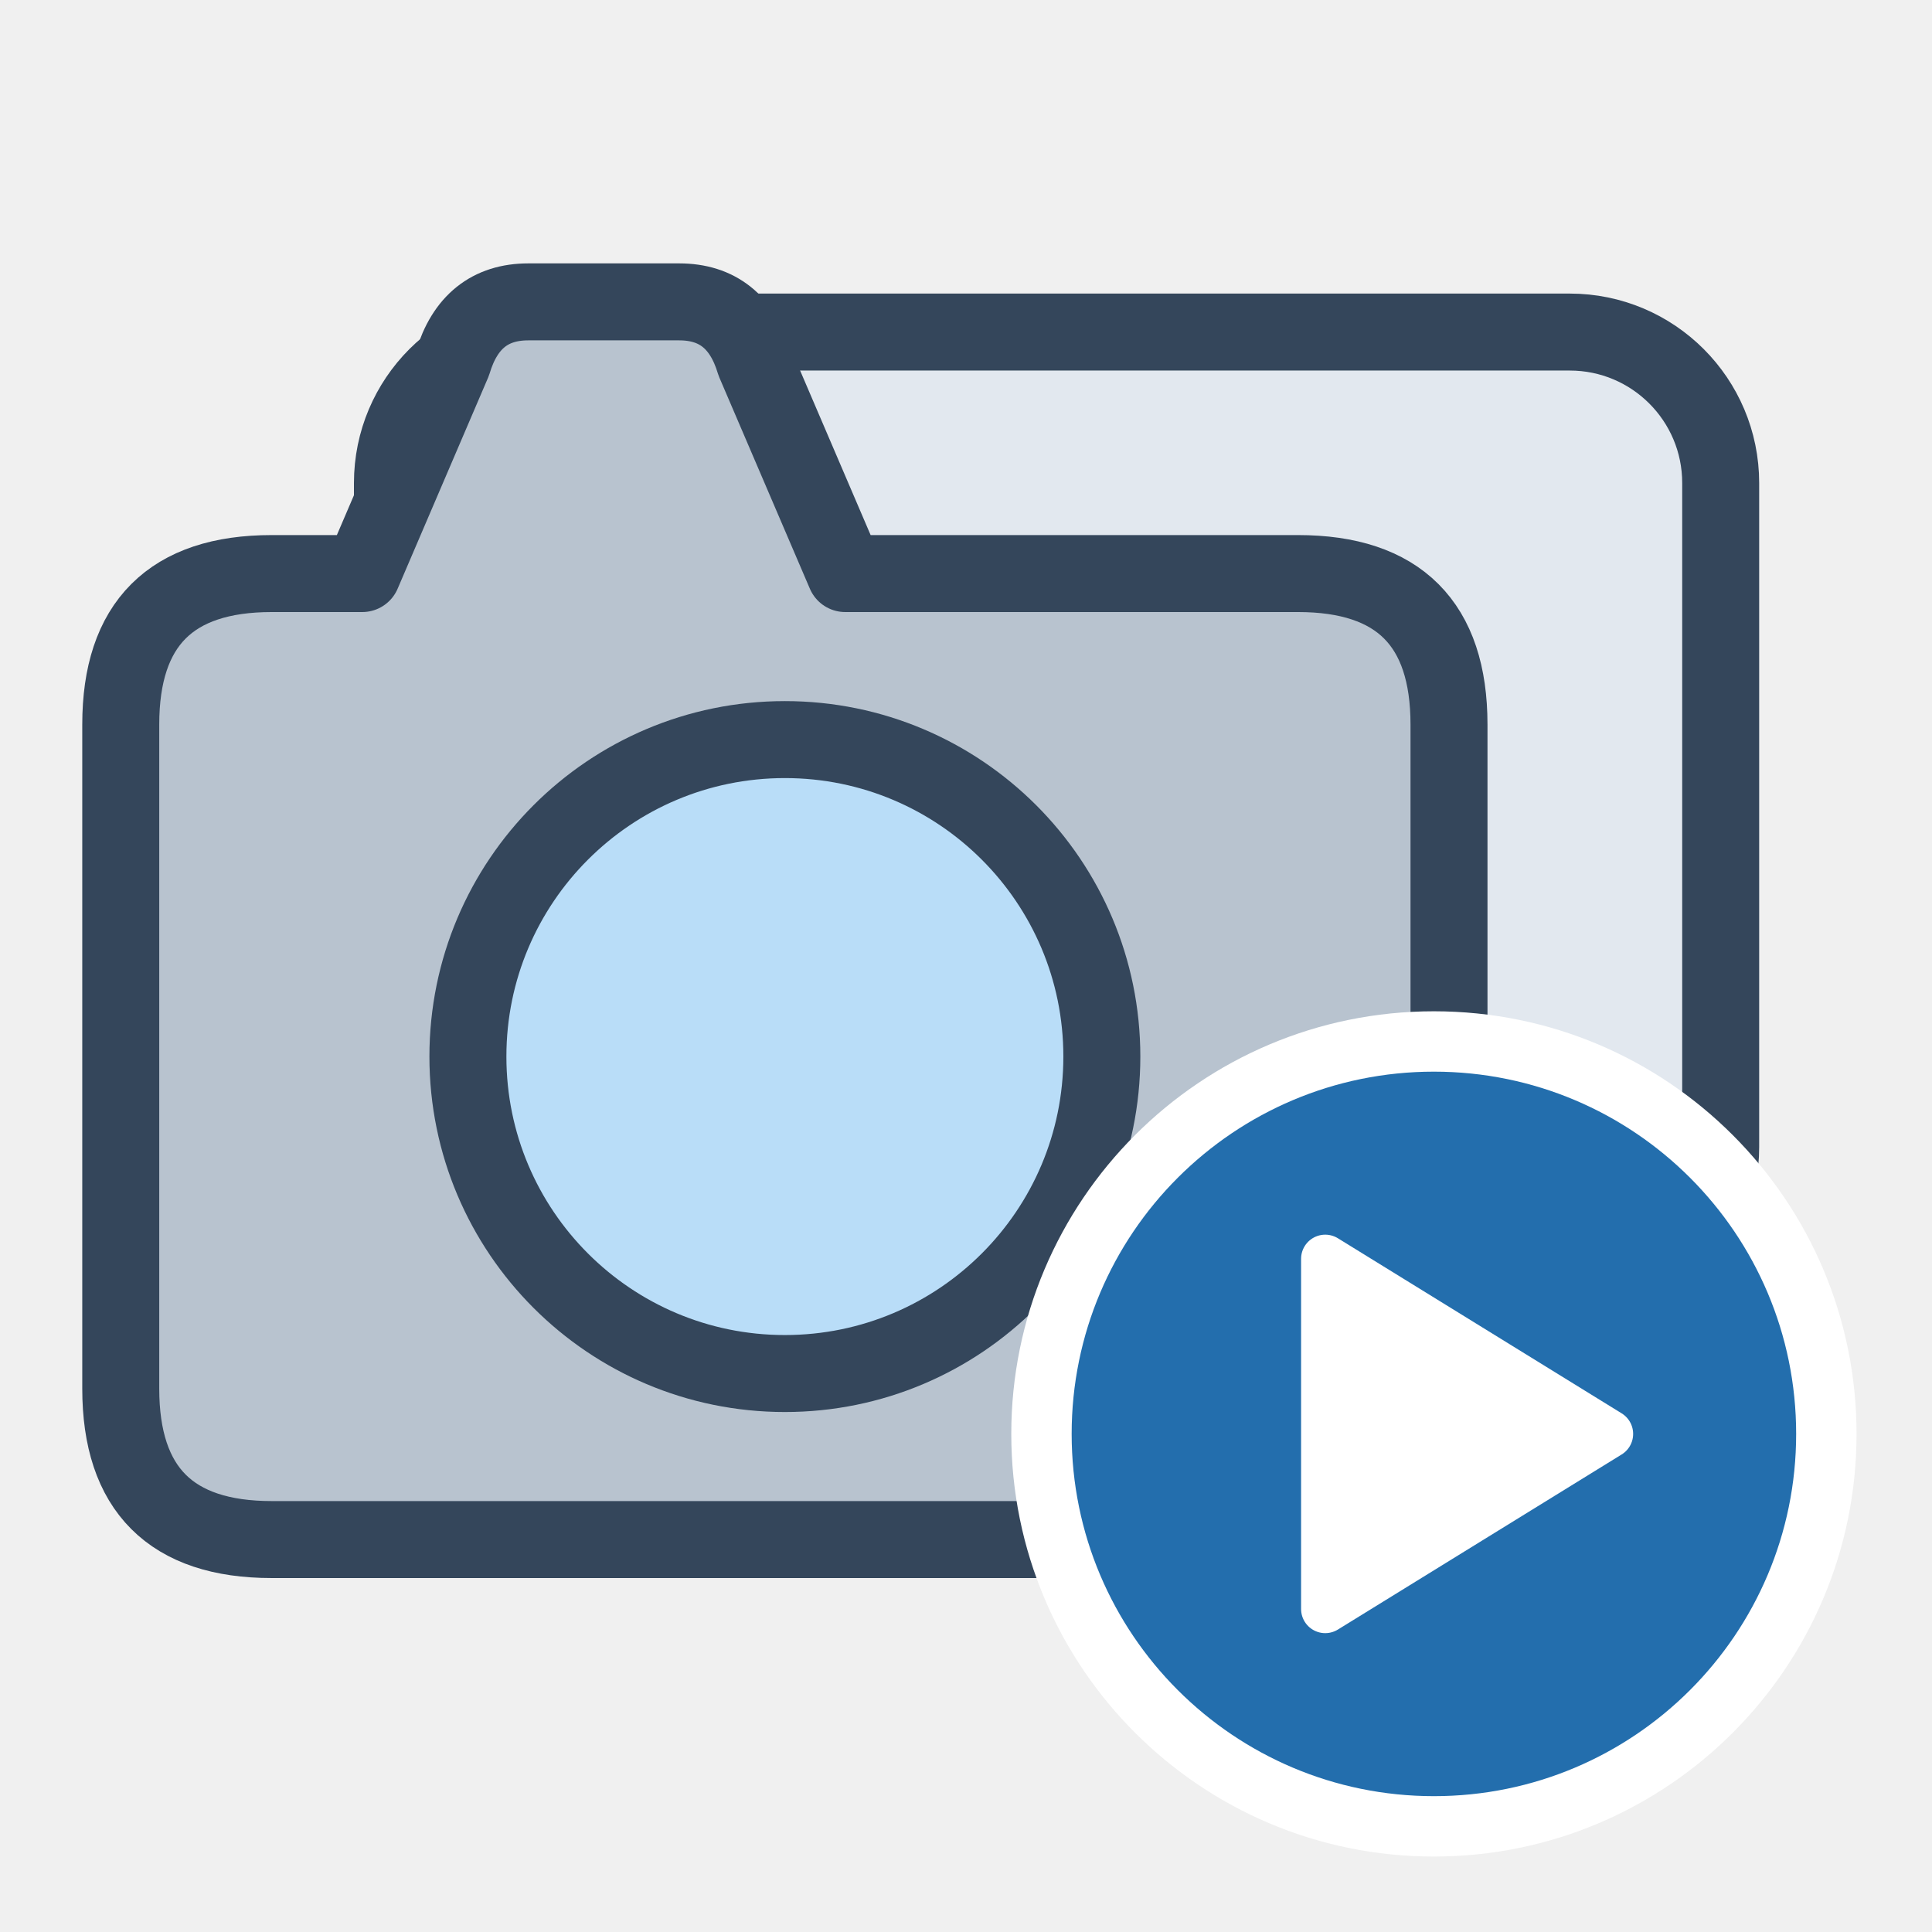
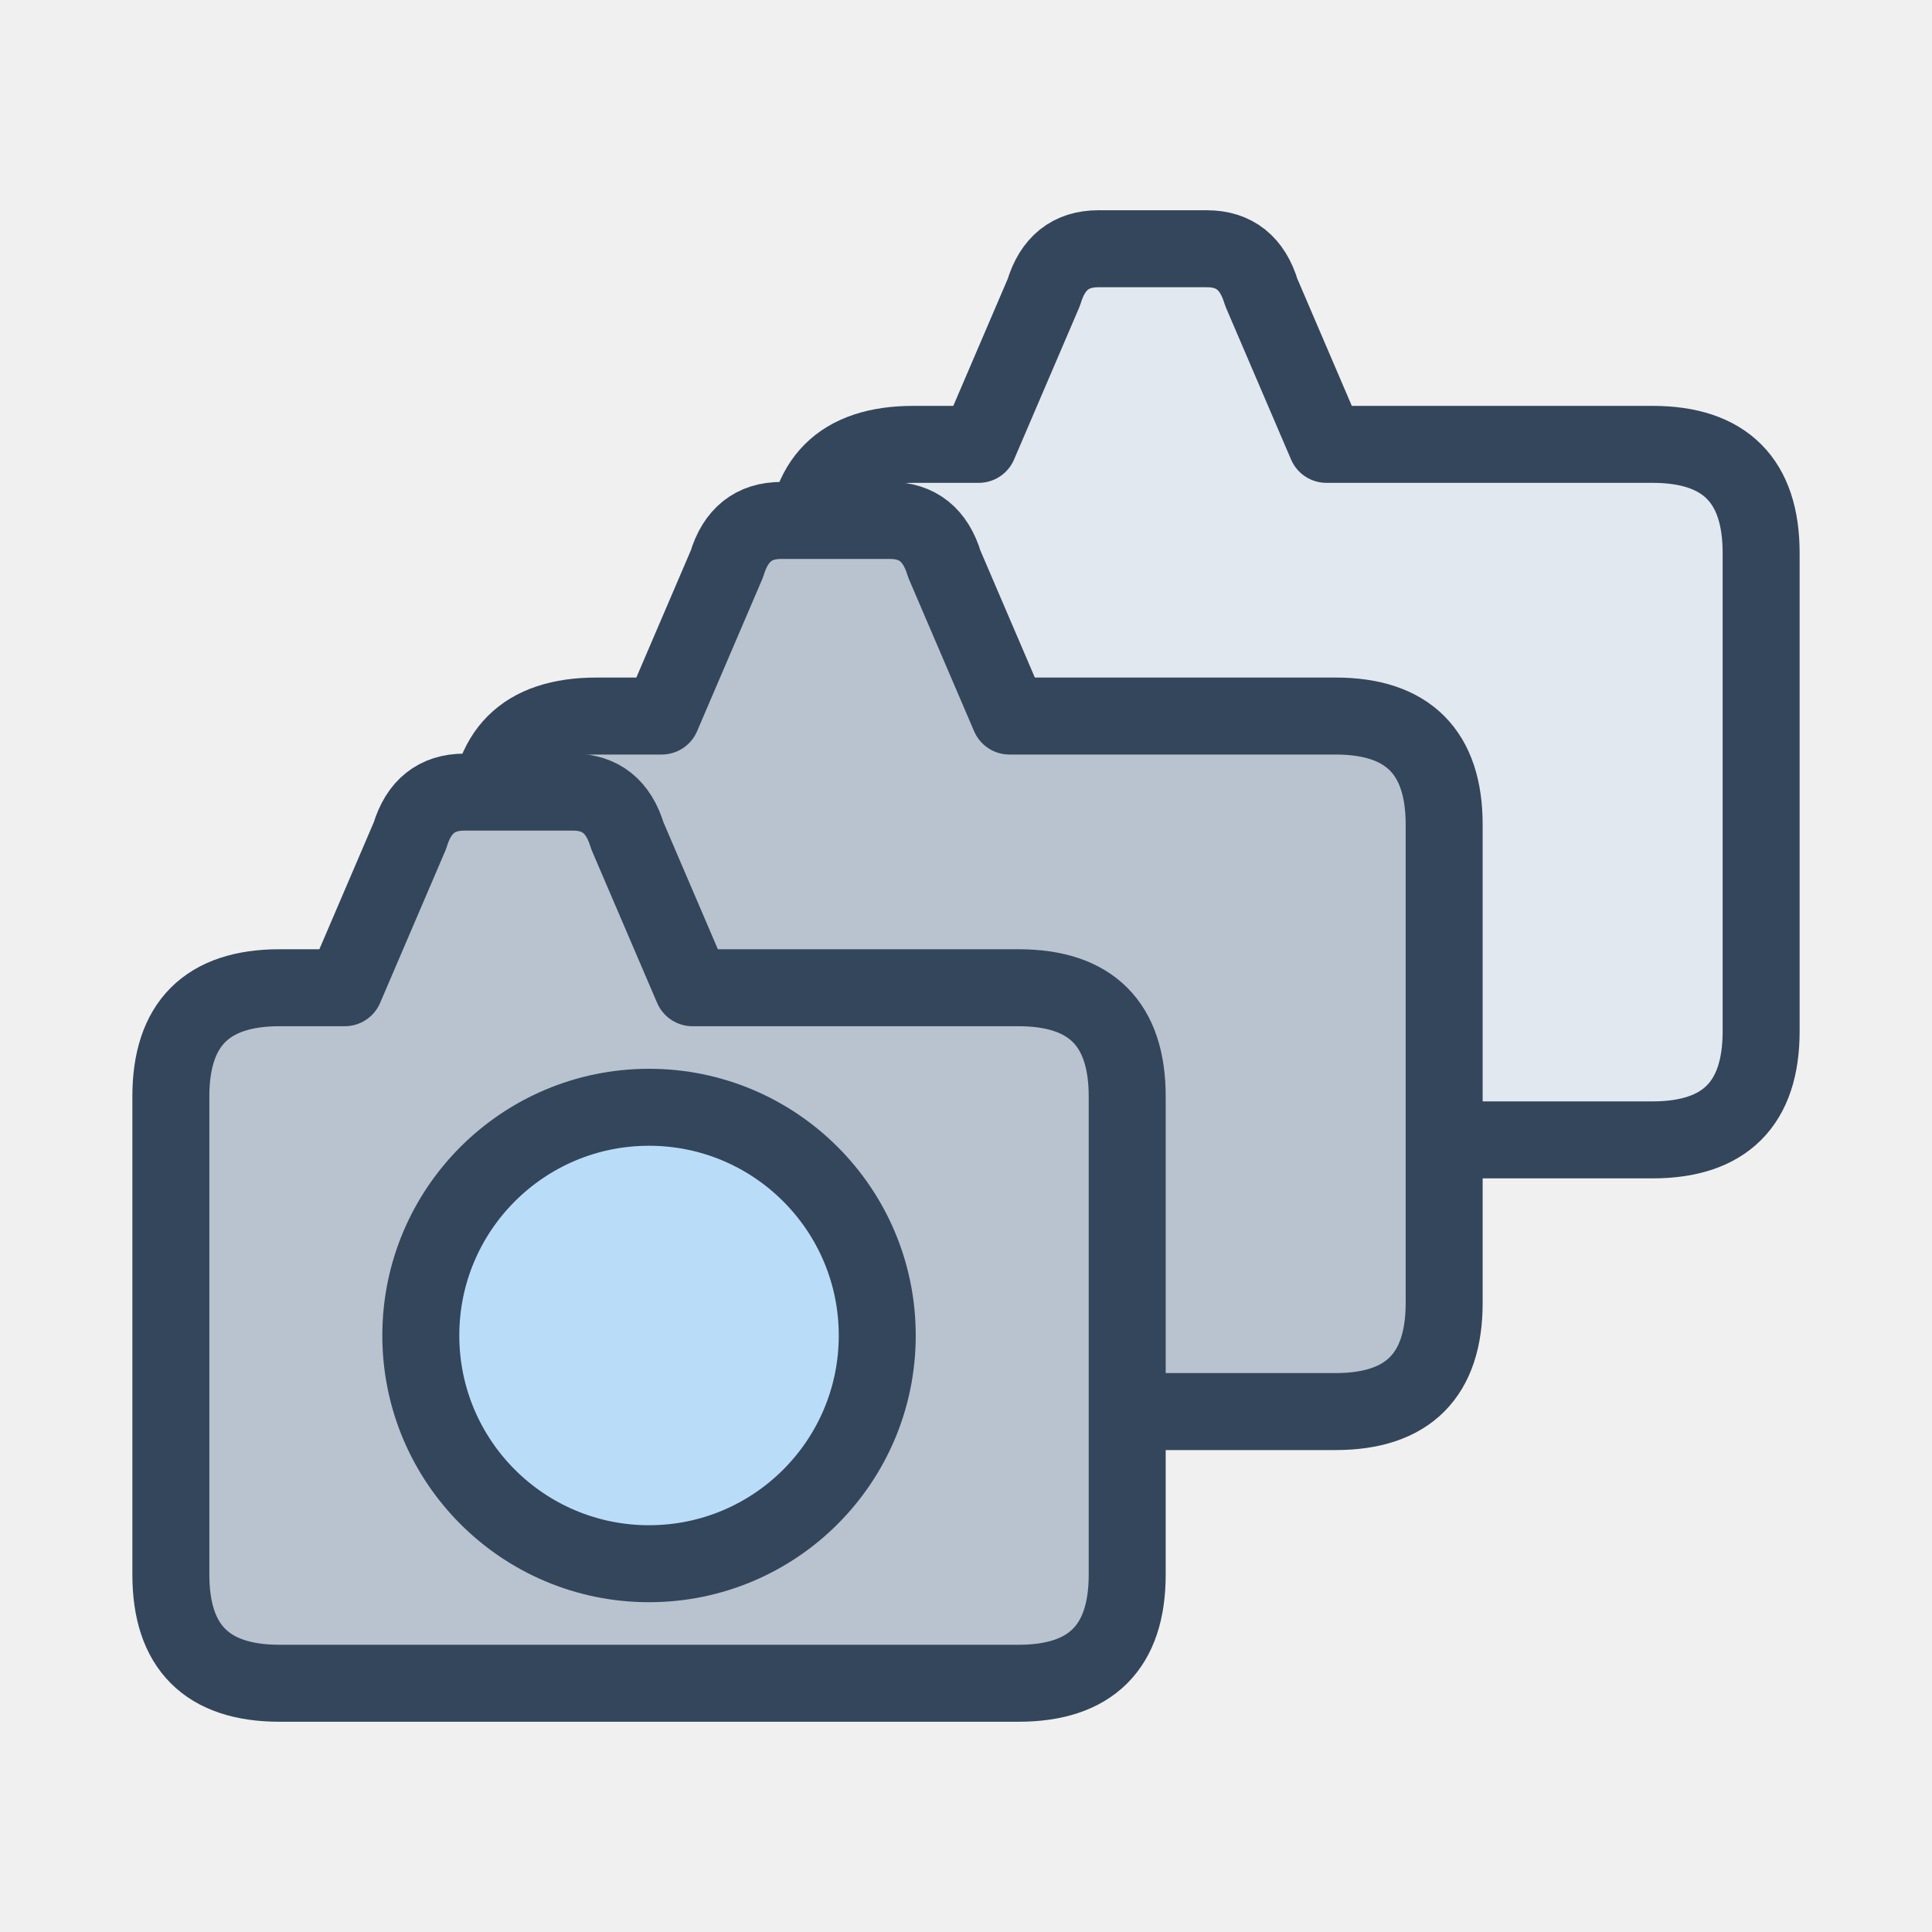
<svg xmlns="http://www.w3.org/2000/svg" viewBox="0 0 64 64">
-   <path d="M18 11L52 11A5 5 0 0 1 57 16L57 38A5 5 0 0 1 52 43L18 43A5 5 0 0 1 13 38L13 16A5 5 0 0 1 18 11Z" fill="#e2e8ef" stroke="#34465b" stroke-width="2.55" stroke-linejoin="round" stroke-linecap="round" />
-   <path d="M9 19L12 19L15 12Q15.6 10 17.5 10L22.5 10Q24.4 10 25 12L28 19L43 19Q48 19 48 24L48 46Q48 51 43 51L9 51Q4 51 4 46L4 24Q4 19 9 19Z" fill="#b8c3cf" stroke="#34465b" stroke-width="2.55" stroke-linejoin="round" stroke-linecap="round" />
-   <circle cx="26" cy="35" r="10.5" fill="#b9ddf8" stroke="#34465b" stroke-width="2.55" stroke-linejoin="round" stroke-linecap="round" />
-   <circle cx="47.5" cy="47.5" r="14" fill="#ffffff" />
-   <circle cx="47.5" cy="47.5" r="12" fill="#236ead" />
-   <path d="M43.9 41.7L53.3 47.5L43.9 53.3Z" fill="#ffffff" stroke="#ffffff" stroke-width="1.6" stroke-linejoin="round" stroke-linecap="round" />
+   <path d="M30.26 14.72L32.42 14.72L34.58 9.68Q35.01 8.24 36.38 8.24L39.98 8.24Q41.35 8.24 41.78 9.68L43.94 14.72L54.74 14.72Q58.34 14.72 58.34 18.32L58.34 34.16Q58.34 37.76 54.74 37.76L30.26 37.76Q26.66 37.76 26.66 34.16L26.66 18.32Q26.66 14.72 30.26 14.72Z" fill="#e2e8ef" stroke="#34465b" stroke-width="2.55" stroke-linejoin="round" stroke-linecap="round" />
+   <path d="M19.76 23.72L21.92 23.72L24.08 18.68Q24.51 17.24 25.88 17.24L29.48 17.24Q30.85 17.24 31.28 18.68L33.44 23.72L44.24 23.72Q47.84 23.72 47.84 27.32L47.84 43.16Q47.84 46.76 44.24 46.76L19.76 46.76Q16.16 46.76 16.16 43.16L16.16 27.32Q16.16 23.72 19.76 23.72Z" fill="#b8c3cf" stroke="#34465b" stroke-width="2.55" stroke-linejoin="round" stroke-linecap="round" />
+   <path d="M9.26 32.72L11.42 32.72L13.58 27.68Q14.01 26.24 15.38 26.24L18.98 26.24Q20.35 26.24 20.78 27.68L22.94 32.72L33.74 32.72Q37.34 32.72 37.34 36.32L37.34 52.16Q37.34 55.76 33.74 55.76L9.26 55.76Q5.66 55.76 5.66 52.16L5.66 36.32Q5.66 32.72 9.26 32.72Z" fill="#b8c3cf" stroke="#34465b" stroke-width="2.55" stroke-linejoin="round" stroke-linecap="round" />
+   <circle cx="21.5" cy="44.24" r="7.56" fill="#b9ddf8" stroke="#34465b" stroke-width="2.55" stroke-linejoin="round" stroke-linecap="round" />
</svg>
